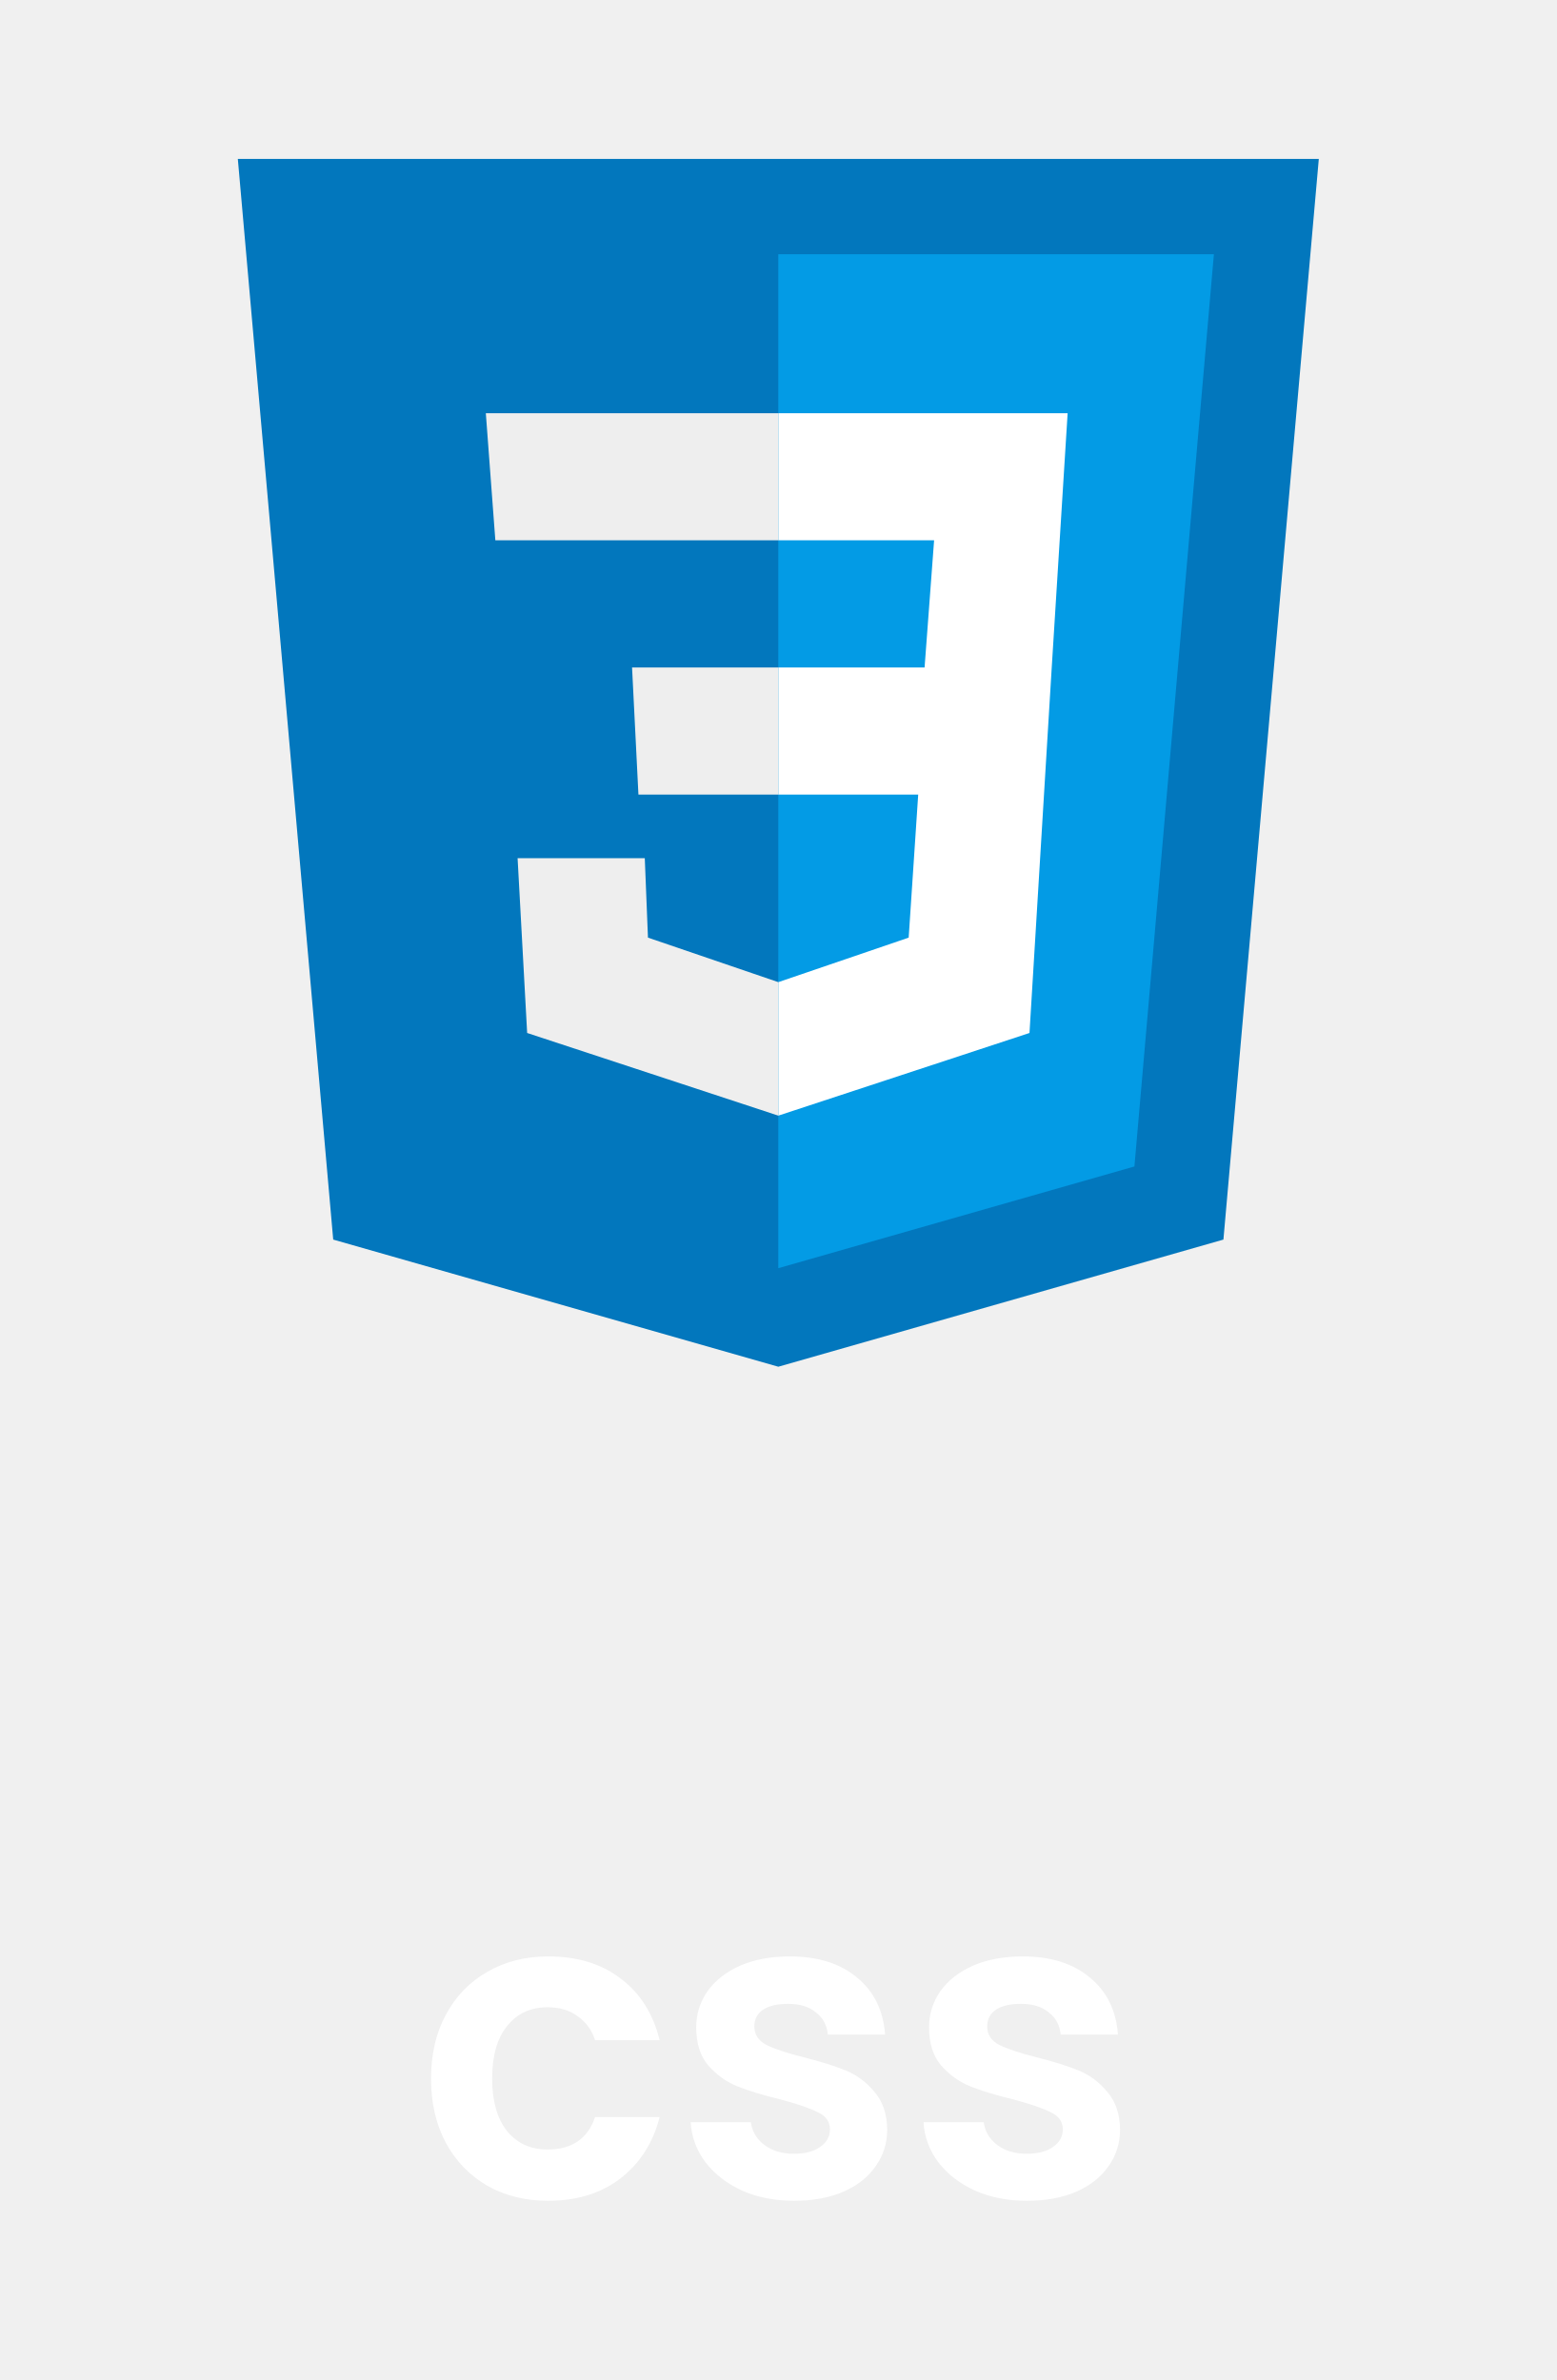
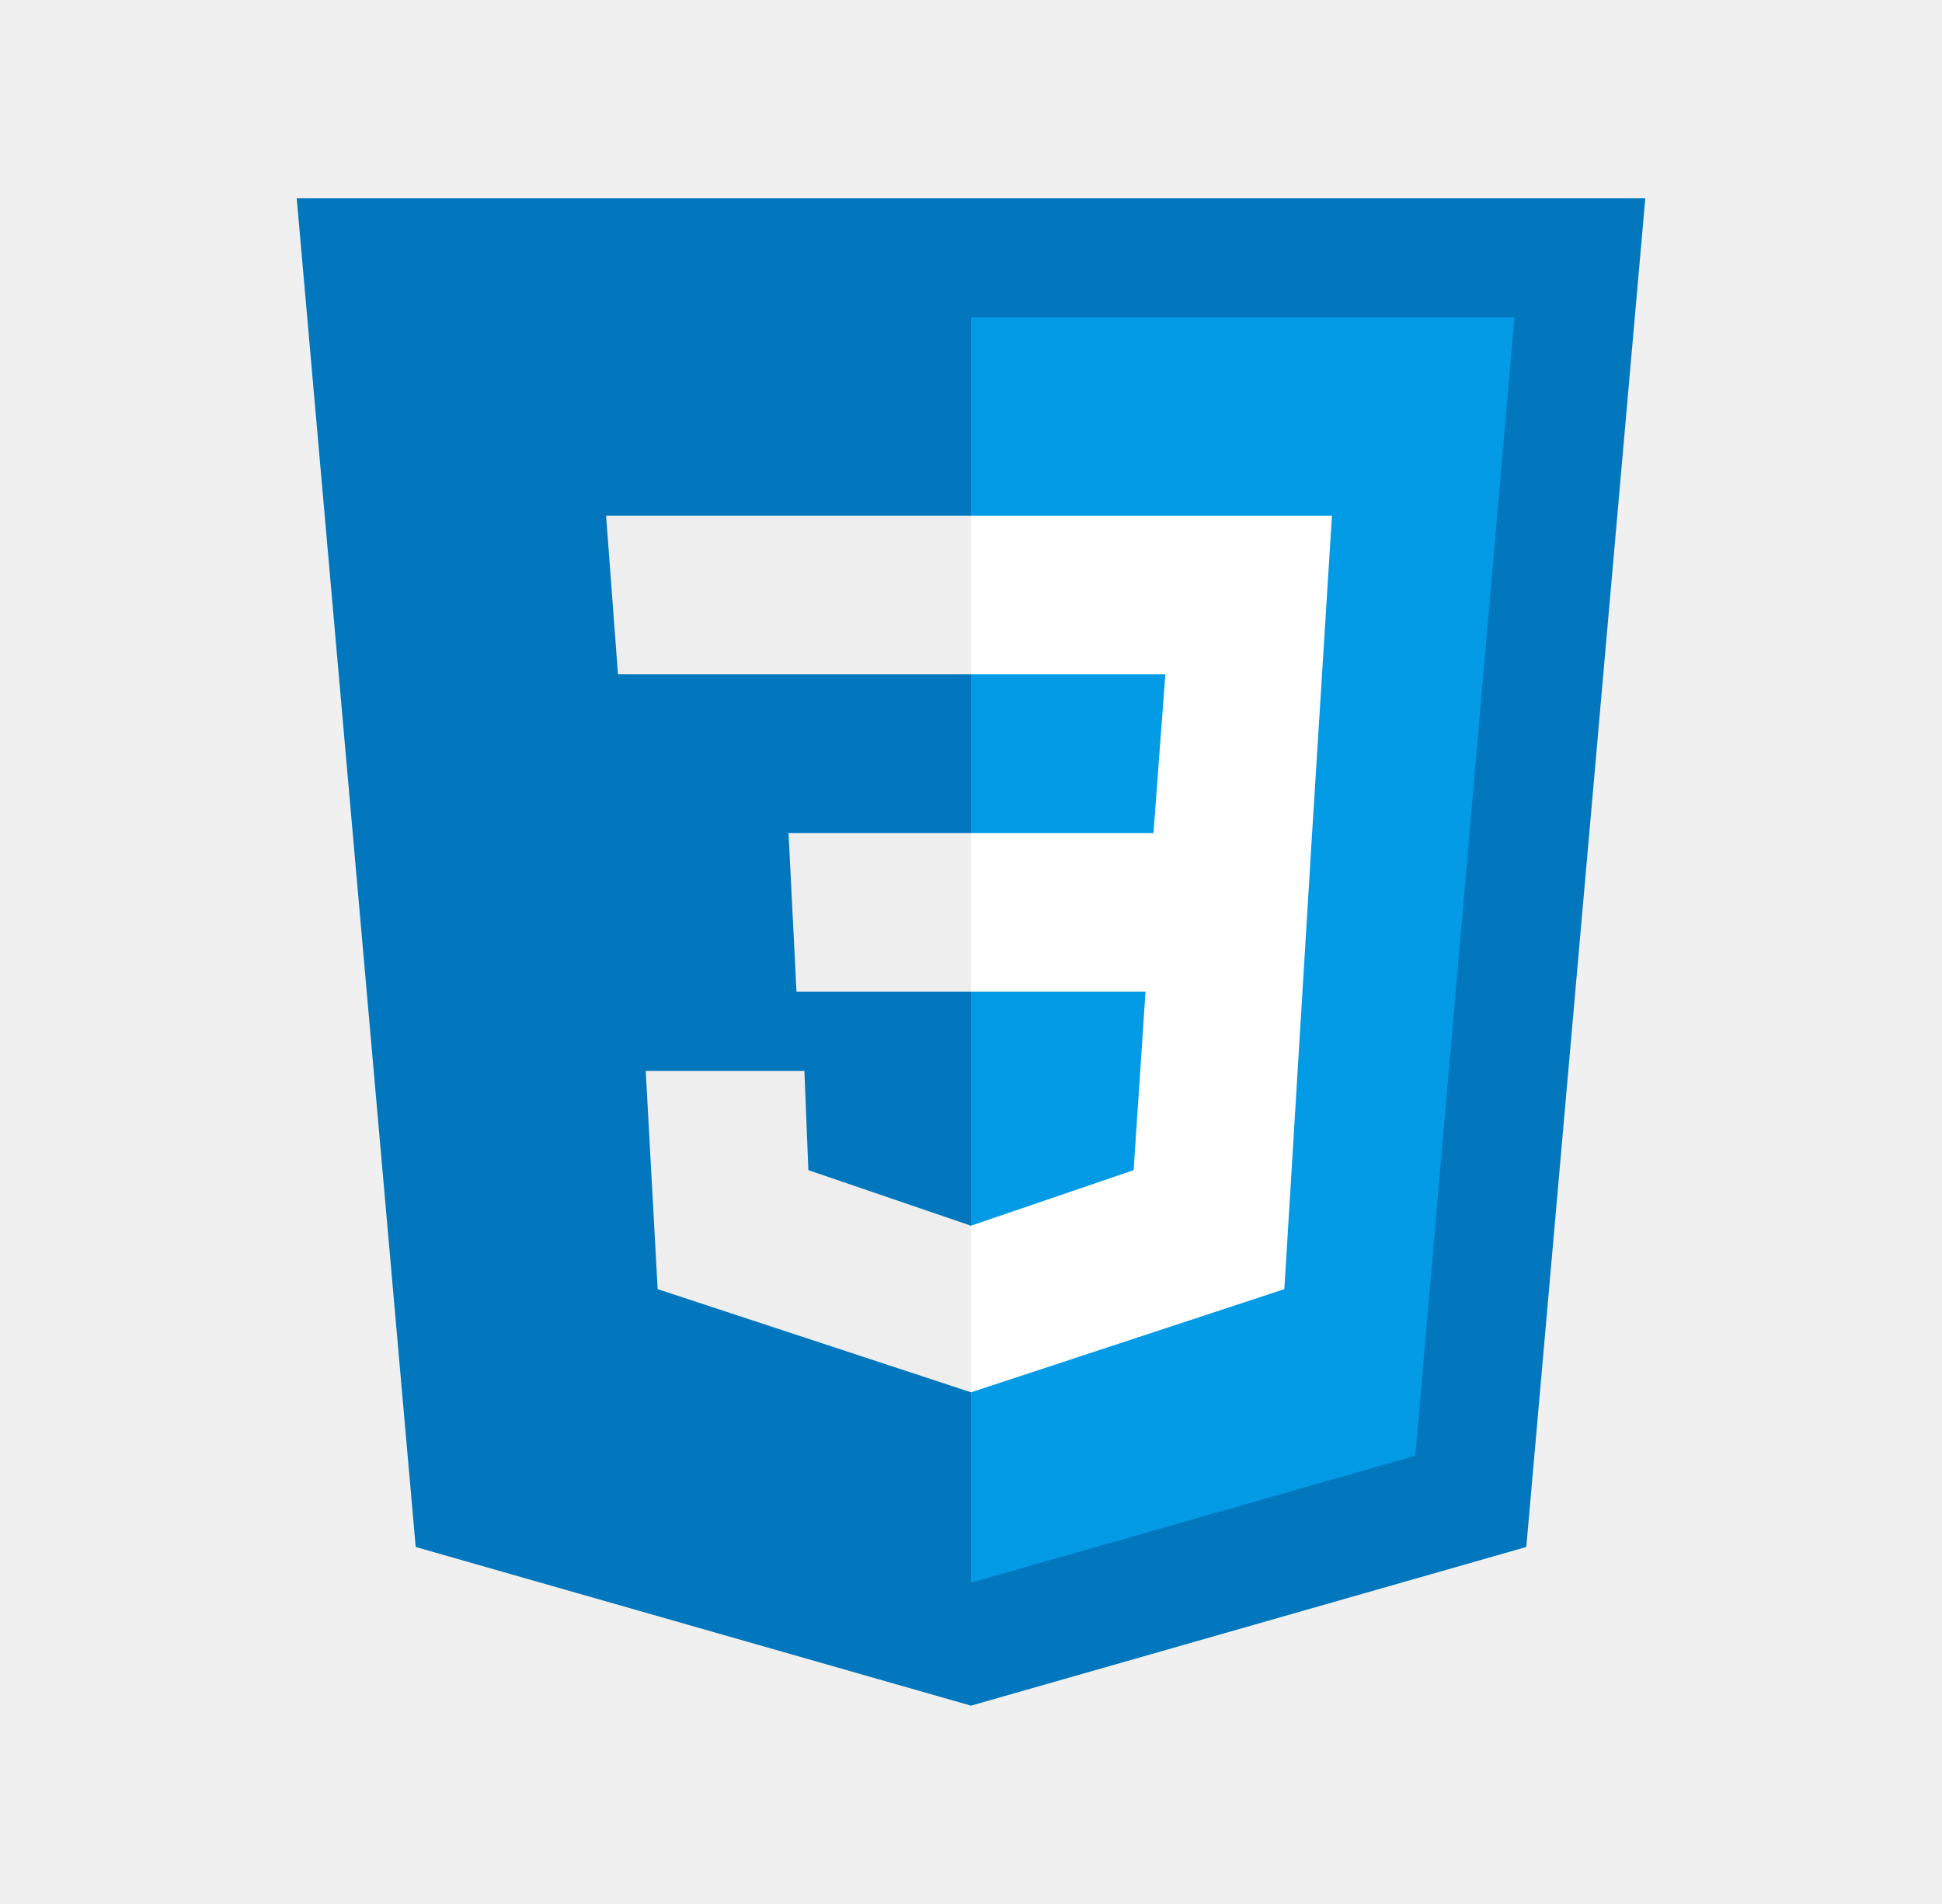
- <svg xmlns="http://www.w3.org/2000/svg" width="51" height="78" viewBox="0 0 51 78" fill="none">
+ <svg xmlns="http://www.w3.org/2000/svg" width="51" height="50" viewBox="0 0 51 50" fill="none">
  <path d="M43.208 5.208H7.792L10.917 40.625L25.5 44.792L40.083 40.625L43.208 5.208Z" fill="#0277BD" />
  <path d="M25.5 8.333V41.562L37.167 38.229L39.771 8.333H25.5Z" fill="#039BE5" />
  <path d="M34.979 13.542H25.5V17.708H30.604L30.292 21.875H25.5V26.042H30.083L29.771 30.729L25.5 32.188V36.563L33.729 33.854L34.458 21.875L34.979 13.542Z" fill="white" />
  <path d="M25.5 13.542V17.708H16.229L15.917 13.542H25.5ZM20.708 21.875L20.917 26.042H25.5V21.875H20.708ZM21.125 28.125H16.958L17.271 33.854L25.5 36.563V32.188L21.229 30.729L21.125 28.125Z" fill="#EEEEEE" />
-   <path d="M14.122 68.122C14.122 67.319 14.286 66.619 14.612 66.022C14.939 65.415 15.392 64.949 15.97 64.622C16.549 64.286 17.212 64.118 17.958 64.118C18.919 64.118 19.713 64.361 20.338 64.846C20.973 65.322 21.398 65.994 21.612 66.862H19.498C19.386 66.526 19.195 66.265 18.924 66.078C18.663 65.882 18.336 65.784 17.944 65.784C17.384 65.784 16.941 65.989 16.614 66.4C16.288 66.801 16.124 67.375 16.124 68.122C16.124 68.859 16.288 69.433 16.614 69.844C16.941 70.245 17.384 70.446 17.944 70.446C18.738 70.446 19.256 70.091 19.498 69.382H21.612C21.398 70.222 20.973 70.889 20.338 71.384C19.703 71.879 18.91 72.126 17.958 72.126C17.212 72.126 16.549 71.963 15.97 71.636C15.392 71.3 14.939 70.833 14.612 70.236C14.286 69.629 14.122 68.925 14.122 68.122ZM26.016 72.126C25.381 72.126 24.812 72.014 24.308 71.79C23.804 71.557 23.403 71.244 23.104 70.852C22.815 70.46 22.656 70.026 22.628 69.55H24.602C24.639 69.849 24.784 70.096 25.036 70.292C25.297 70.488 25.619 70.586 26.002 70.586C26.375 70.586 26.665 70.511 26.87 70.362C27.085 70.213 27.192 70.021 27.192 69.788C27.192 69.536 27.061 69.349 26.8 69.228C26.548 69.097 26.142 68.957 25.582 68.808C25.003 68.668 24.527 68.523 24.154 68.374C23.79 68.225 23.473 67.996 23.202 67.688C22.941 67.38 22.81 66.965 22.81 66.442C22.81 66.013 22.931 65.621 23.174 65.266C23.426 64.911 23.781 64.631 24.238 64.426C24.705 64.221 25.251 64.118 25.876 64.118C26.8 64.118 27.537 64.351 28.088 64.818C28.639 65.275 28.942 65.896 28.998 66.68H27.122C27.094 66.372 26.963 66.129 26.73 65.952C26.506 65.765 26.203 65.672 25.82 65.672C25.465 65.672 25.19 65.737 24.994 65.868C24.807 65.999 24.714 66.181 24.714 66.414C24.714 66.675 24.845 66.876 25.106 67.016C25.367 67.147 25.773 67.282 26.324 67.422C26.884 67.562 27.346 67.707 27.71 67.856C28.074 68.005 28.387 68.239 28.648 68.556C28.919 68.864 29.059 69.275 29.068 69.788C29.068 70.236 28.942 70.637 28.69 70.992C28.447 71.347 28.093 71.627 27.626 71.832C27.169 72.028 26.632 72.126 26.016 72.126ZM33.645 72.126C33.01 72.126 32.441 72.014 31.937 71.79C31.433 71.557 31.032 71.244 30.733 70.852C30.444 70.46 30.285 70.026 30.257 69.55H32.231C32.268 69.849 32.413 70.096 32.665 70.292C32.926 70.488 33.248 70.586 33.631 70.586C34.004 70.586 34.294 70.511 34.499 70.362C34.714 70.213 34.821 70.021 34.821 69.788C34.821 69.536 34.69 69.349 34.429 69.228C34.177 69.097 33.771 68.957 33.211 68.808C32.632 68.668 32.156 68.523 31.783 68.374C31.419 68.225 31.102 67.996 30.831 67.688C30.57 67.38 30.439 66.965 30.439 66.442C30.439 66.013 30.56 65.621 30.803 65.266C31.055 64.911 31.41 64.631 31.867 64.426C32.334 64.221 32.88 64.118 33.505 64.118C34.429 64.118 35.166 64.351 35.717 64.818C36.268 65.275 36.571 65.896 36.627 66.68H34.751C34.723 66.372 34.592 66.129 34.359 65.952C34.135 65.765 33.832 65.672 33.449 65.672C33.094 65.672 32.819 65.737 32.623 65.868C32.436 65.999 32.343 66.181 32.343 66.414C32.343 66.675 32.474 66.876 32.735 67.016C32.996 67.147 33.402 67.282 33.953 67.422C34.513 67.562 34.975 67.707 35.339 67.856C35.703 68.005 36.016 68.239 36.277 68.556C36.548 68.864 36.688 69.275 36.697 69.788C36.697 70.236 36.571 70.637 36.319 70.992C36.076 71.347 35.722 71.627 35.255 71.832C34.798 72.028 34.261 72.126 33.645 72.126Z" fill="white" />
</svg>
